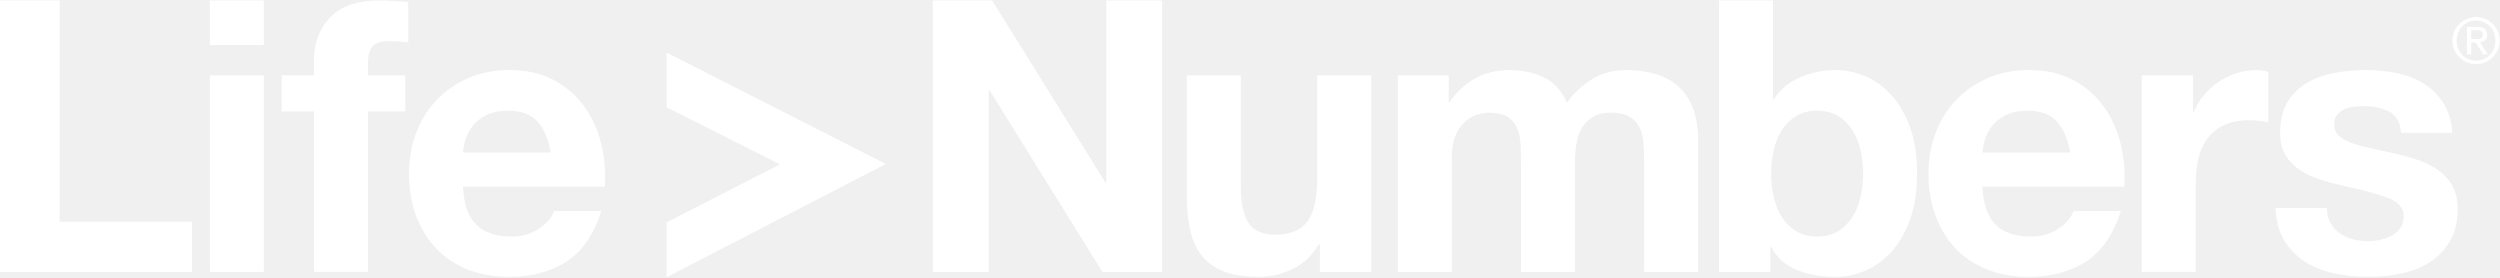
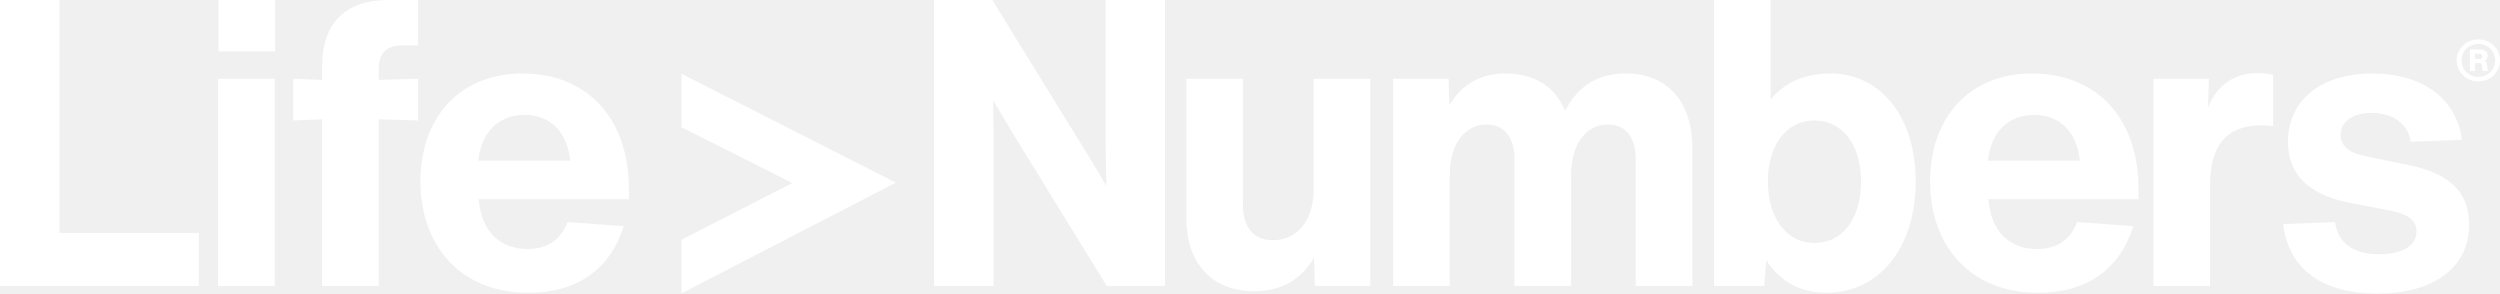
- <svg xmlns="http://www.w3.org/2000/svg" id="Layer_1" data-name="Layer 1" viewBox="0 0 1110 123.07">
-   <defs>
-     <style>
-       .cls-1 {
-         fill: #fff;
-       }
-     </style>
-   </defs>
-   <g>
-     <path class="cls-1" d="M26.5.22v98.23h58.74v22.28H0V.22h26.5Z" />
-     <path class="cls-1" d="M93.17,19.96V.22h23.97v19.75h-23.97ZM117.14,33.47v87.26h-23.97V33.47h23.97Z" />
-     <path class="cls-1" d="M125.07,49.5v-16.04h14.35v-6.75c0-7.76,2.42-14.12,7.26-19.07,4.84-4.95,12.15-7.43,21.94-7.43,2.14,0,4.28.08,6.41.25,2.14.17,4.22.31,6.25.42v17.89c-2.81-.34-5.74-.51-8.78-.51-3.26,0-5.6.76-7,2.28-1.41,1.52-2.11,4.08-2.11,7.68v5.23h16.54v16.04h-16.54v71.23h-23.97V49.5h-14.35Z" />
-     <path class="cls-1" d="M211.49,99.8c3.6,3.49,8.78,5.23,15.53,5.23,4.84,0,9-1.21,12.49-3.63,3.49-2.42,5.62-4.98,6.41-7.68h21.1c-3.38,10.46-8.55,17.95-15.53,22.45-6.98,4.5-15.42,6.75-25.32,6.75-6.86,0-13.05-1.1-18.57-3.29-5.51-2.19-10.19-5.32-14.01-9.37-3.83-4.05-6.78-8.89-8.86-14.52-2.08-5.63-3.12-11.81-3.12-18.57s1.07-12.6,3.21-18.23c2.14-5.62,5.17-10.49,9.11-14.6,3.94-4.11,8.63-7.34,14.09-9.71,5.46-2.36,11.5-3.54,18.14-3.54,7.43,0,13.9,1.43,19.41,4.3,5.51,2.87,10.04,6.73,13.59,11.56,3.54,4.84,6.1,10.35,7.68,16.54,1.58,6.19,2.14,12.66,1.69,19.41h-62.96c.34,7.76,2.3,13.39,5.91,16.88ZM238.58,53.89c-2.87-3.15-7.23-4.73-13.08-4.73-3.83,0-7,.65-9.54,1.94-2.53,1.29-4.56,2.9-6.08,4.81-1.52,1.92-2.59,3.94-3.21,6.08-.62,2.14-.99,4.05-1.1,5.74h38.99c-1.13-6.08-3.12-10.69-5.99-13.84Z" />
-   </g>
-   <polygon class="cls-1" points="296 23.37 296 47.64 346.29 72.98 296 98.73 296 123.07 393.31 72.81 296 23.37" />
-   <g>
-     <path class="cls-1" d="M440.53.22l50.3,80.85h.34V.22h24.81v120.51h-26.5l-50.13-80.68h-.34v80.68h-24.81V.22h26.33Z" />
-     <path class="cls-1" d="M586.03,120.73v-12.15h-.51c-3.04,5.06-6.98,8.72-11.82,10.97-4.84,2.25-9.79,3.38-14.85,3.38-6.41,0-11.67-.84-15.78-2.53-4.11-1.69-7.34-4.08-9.71-7.17-2.36-3.09-4.02-6.86-4.98-11.31-.96-4.44-1.43-9.37-1.43-14.77v-53.67h23.97v49.29c0,7.2,1.12,12.57,3.38,16.12,2.25,3.54,6.25,5.32,11.98,5.32,6.53,0,11.25-1.94,14.18-5.82,2.92-3.88,4.39-10.27,4.39-19.16v-45.74h23.97v87.26h-22.79Z" />
-     <path class="cls-1" d="M643.24,33.47v11.82h.34c3.15-4.5,6.95-7.99,11.39-10.46,4.44-2.47,9.54-3.71,15.28-3.71s10.55,1.07,15.11,3.21c4.56,2.14,8.02,5.91,10.38,11.31,2.59-3.82,6.1-7.2,10.55-10.13,4.44-2.92,9.71-4.39,15.78-4.39,4.61,0,8.89.56,12.83,1.69,3.94,1.13,7.31,2.93,10.13,5.4,2.81,2.48,5,5.71,6.58,9.71,1.58,4,2.36,8.81,2.36,14.43v58.4h-23.97v-49.45c0-2.92-.11-5.68-.34-8.27-.23-2.59-.84-4.84-1.86-6.75-1.01-1.91-2.5-3.43-4.47-4.56-1.97-1.12-4.64-1.69-8.02-1.69s-6.11.65-8.19,1.94c-2.08,1.29-3.71,2.98-4.89,5.06-1.18,2.08-1.97,4.45-2.36,7.09-.4,2.65-.59,5.32-.59,8.02v48.61h-23.97v-48.95c0-2.59-.06-5.15-.17-7.68-.11-2.53-.59-4.87-1.44-7-.84-2.14-2.25-3.85-4.22-5.15-1.97-1.29-4.87-1.94-8.69-1.94-1.13,0-2.62.25-4.47.76s-3.66,1.46-5.4,2.87c-1.75,1.41-3.24,3.43-4.47,6.08-1.24,2.65-1.86,6.11-1.86,10.38v50.64h-23.97V33.47h22.62Z" />
-     <path class="cls-1" d="M787.22.22v43.88h.34c2.92-4.5,6.89-7.79,11.9-9.87,5.01-2.08,10.21-3.12,15.61-3.12,4.39,0,8.72.9,13,2.7,4.28,1.8,8.13,4.56,11.56,8.27,3.43,3.71,6.22,8.47,8.35,14.26,2.14,5.8,3.21,12.69,3.21,20.68s-1.07,14.88-3.21,20.68c-2.14,5.8-4.92,10.55-8.35,14.26-3.43,3.71-7.29,6.47-11.56,8.27-4.28,1.8-8.61,2.7-13,2.7-6.41,0-12.15-1.01-17.22-3.04s-8.89-5.46-11.48-10.3h-.34v11.14h-22.79V.22h23.97ZM826.04,66.55c-.79-3.38-2.03-6.36-3.71-8.95-1.69-2.59-3.8-4.64-6.33-6.16-2.53-1.52-5.6-2.28-9.2-2.28s-6.53.76-9.12,2.28c-2.59,1.52-4.73,3.57-6.41,6.16-1.69,2.59-2.93,5.57-3.71,8.95-.79,3.38-1.18,6.92-1.18,10.63s.39,7.09,1.18,10.46c.79,3.38,2.03,6.36,3.71,8.95,1.69,2.59,3.82,4.64,6.41,6.16,2.59,1.52,5.63,2.28,9.12,2.28s6.67-.76,9.2-2.28c2.53-1.52,4.64-3.57,6.33-6.16,1.69-2.59,2.92-5.57,3.71-8.95.79-3.38,1.18-6.86,1.18-10.46s-.4-7.26-1.18-10.63Z" />
-     <path class="cls-1" d="M886.12,99.8c3.6,3.49,8.78,5.23,15.53,5.23,4.84,0,9-1.21,12.49-3.63,3.49-2.42,5.62-4.98,6.41-7.68h21.1c-3.38,10.46-8.55,17.95-15.53,22.45-6.98,4.5-15.42,6.75-25.32,6.75-6.86,0-13.05-1.1-18.57-3.29-5.51-2.19-10.19-5.32-14.01-9.37-3.83-4.05-6.78-8.89-8.86-14.52-2.08-5.63-3.12-11.81-3.12-18.57s1.07-12.6,3.21-18.23c2.14-5.62,5.17-10.49,9.11-14.6,3.94-4.11,8.63-7.34,14.09-9.71,5.46-2.36,11.5-3.54,18.14-3.54,7.43,0,13.9,1.43,19.41,4.3,5.51,2.87,10.04,6.73,13.59,11.56,3.54,4.84,6.1,10.35,7.68,16.54,1.57,6.19,2.14,12.66,1.69,19.41h-62.96c.34,7.76,2.3,13.39,5.91,16.88ZM913.22,53.89c-2.87-3.15-7.23-4.73-13.08-4.73-3.83,0-7,.65-9.54,1.94-2.53,1.29-4.56,2.9-6.08,4.81-1.52,1.92-2.59,3.94-3.21,6.08-.62,2.14-.99,4.05-1.1,5.74h38.99c-1.13-6.08-3.12-10.69-5.99-13.84Z" />
-     <path class="cls-1" d="M973.72,33.47v16.2h.34c1.12-2.7,2.64-5.2,4.56-7.51,1.91-2.31,4.11-4.28,6.58-5.91,2.47-1.63,5.12-2.9,7.93-3.8,2.81-.9,5.74-1.35,8.78-1.35,1.58,0,3.32.28,5.23.84v22.28c-1.13-.22-2.48-.42-4.05-.59-1.58-.17-3.1-.25-4.56-.25-4.39,0-8.1.73-11.14,2.19-3.04,1.46-5.49,3.46-7.34,5.99-1.86,2.53-3.18,5.49-3.97,8.86-.79,3.38-1.18,7.03-1.18,10.97v39.33h-23.97V33.47h22.79Z" />
-     <path class="cls-1" d="M1034.74,99.04c1.07,1.86,2.45,3.38,4.14,4.56s3.63,2.05,5.82,2.62c2.19.56,4.47.84,6.84.84,1.69,0,3.46-.19,5.32-.59,1.86-.39,3.54-1.01,5.06-1.86,1.52-.84,2.79-1.97,3.8-3.38,1.01-1.41,1.52-3.18,1.52-5.32,0-3.6-2.39-6.3-7.17-8.1-4.78-1.8-11.45-3.6-20-5.4-3.49-.79-6.89-1.71-10.21-2.78-3.32-1.07-6.27-2.47-8.86-4.22-2.59-1.74-4.67-3.94-6.25-6.58-1.58-2.64-2.36-5.88-2.36-9.71,0-5.63,1.1-10.24,3.29-13.84,2.19-3.6,5.09-6.44,8.69-8.52,3.6-2.08,7.65-3.54,12.15-4.39,4.5-.84,9.11-1.27,13.84-1.27s9.31.45,13.76,1.35c4.44.9,8.41,2.42,11.9,4.56,3.49,2.14,6.38,4.98,8.69,8.52,2.3,3.54,3.68,8.02,4.13,13.42h-22.79c-.34-4.61-2.08-7.73-5.23-9.37-3.15-1.63-6.87-2.45-11.14-2.45-1.35,0-2.81.08-4.39.25-1.58.17-3.01.54-4.3,1.1-1.29.56-2.39,1.38-3.29,2.45-.9,1.07-1.35,2.51-1.35,4.3,0,2.14.79,3.88,2.36,5.23,1.57,1.35,3.63,2.45,6.16,3.29,2.53.84,5.43,1.6,8.69,2.28,3.26.68,6.58,1.41,9.96,2.19,3.49.79,6.89,1.75,10.21,2.87,3.32,1.13,6.27,2.62,8.86,4.47,2.59,1.86,4.67,4.16,6.25,6.92,1.57,2.76,2.36,6.16,2.36,10.21,0,5.74-1.16,10.55-3.46,14.43-2.31,3.88-5.32,7-9.03,9.37-3.71,2.36-7.96,4.02-12.74,4.98-4.78.95-9.65,1.43-14.6,1.43s-10.02-.51-14.85-1.52c-4.84-1.01-9.14-2.7-12.91-5.06-3.77-2.36-6.87-5.49-9.28-9.37-2.42-3.88-3.74-8.75-3.97-14.6h22.79c0,2.59.53,4.81,1.6,6.67Z" />
-   </g>
-   <path class="cls-1" d="M1089.7,13.88c.56-1.27,1.32-2.36,2.27-3.29.96-.93,2.08-1.66,3.35-2.19,1.27-.53,2.63-.8,4.06-.8s2.78.27,4.05.8c1.27.53,2.37,1.26,3.32,2.19.95.93,1.7,2.03,2.26,3.29.56,1.27.84,2.63.84,4.1s-.28,2.9-.84,4.17c-.56,1.28-1.31,2.38-2.26,3.32-.95.94-2.06,1.67-3.32,2.19s-2.62.78-4.05.78-2.79-.26-4.06-.78c-1.28-.52-2.39-1.25-3.35-2.19-.96-.94-1.72-2.05-2.27-3.32-.56-1.27-.84-2.67-.84-4.17s.28-2.84.84-4.1ZM1091.42,21.54c.44,1.09,1.04,2.03,1.81,2.83.77.8,1.68,1.43,2.74,1.88s2.19.68,3.42.68,2.33-.23,3.38-.68c1.04-.46,1.95-1.08,2.72-1.88s1.38-1.75,1.81-2.83c.44-1.09.66-2.28.66-3.56s-.22-2.41-.66-3.49c-.44-1.08-1.04-2.01-1.81-2.81s-1.68-1.41-2.72-1.87c-1.04-.46-2.17-.68-3.38-.68s-2.37.23-3.42.68c-1.05.46-1.96,1.08-2.74,1.87-.77.79-1.38,1.73-1.81,2.81-.44,1.08-.66,2.24-.66,3.49s.22,2.47.66,3.56ZM1100.03,11.92c1.45,0,2.53.29,3.22.87.7.58,1.05,1.45,1.05,2.62,0,1.1-.31,1.9-.92,2.42s-1.38.81-2.29.91l3.49,5.39h-2.04l-3.32-5.25h-2.01v5.25h-1.9v-12.2h4.72ZM1099.19,17.34c.43,0,.83-.01,1.21-.04.38-.03.72-.11,1.02-.24.3-.13.53-.33.71-.6.18-.27.26-.65.26-1.13,0-.41-.08-.73-.24-.98-.16-.24-.36-.43-.61-.56-.25-.13-.54-.22-.87-.27-.33-.05-.65-.07-.96-.07h-2.51v3.88h1.98Z" />
+ <svg xmlns="http://www.w3.org/2000/svg" width="604" height="71" viewBox="0 0 604 71" fill="none">
+   <path d="M14.359 56.279H48.031V69.085H0V0H14.359V56.279Z" fill="white" />
+   <path d="M52.688 69.089V19.02H66.371V69.089H52.688ZM52.786 12.42V0H66.469V12.42H52.786Z" fill="white" />
+   <path d="M97.226 10.966C93.344 10.966 91.502 12.81 91.502 16.69V19.309L101.011 19.017V29.109L91.502 28.817V69.085H77.819V28.817L70.832 29.109V19.017L77.819 19.309V16.01C77.819 5.629 83.448 0 93.829 0H101.011V10.966H97.226Z" fill="white" />
+   <path d="M151.952 48.129H115.662C116.243 55.697 120.611 60.161 127.402 60.161C132.158 60.161 135.456 58.028 137.104 53.659L150.689 54.631C147.292 65.498 138.949 70.739 127.691 70.739C111.1 70.739 101.588 59.193 101.588 43.862C101.588 28.531 110.903 17.759 126.234 17.759C141.565 17.759 151.949 28.239 151.949 45.802V48.129H151.952ZM115.567 38.814H137.787C137.012 31.827 132.936 27.753 126.726 27.753C120.516 27.753 116.246 31.925 115.567 38.814Z" fill="white" />
+   <path d="M267.11 0H281.469V69.089H267.399L247.312 36.484C244.788 32.408 242.363 28.334 239.937 24.258C240.032 29.109 240.032 34.059 240.032 38.814V69.089H225.673V0H239.744L260.316 33.379C262.741 37.262 265.072 41.046 267.303 44.926C267.208 40.075 267.11 35.125 267.11 30.274V0Z" fill="white" />
+   <path d="M317.372 19.02H331.055V69.088H317.664L317.471 62.298C314.172 67.733 309.416 70.352 303.013 70.352C292.631 70.352 286.615 63.463 286.615 52.596V19.02H300.298V49.488C300.298 54.726 302.724 58.028 307.575 58.028C313.397 58.028 317.375 53.272 317.375 45.802V19.02H317.372Z" fill="white" />
+   <path d="M408.874 35.611V69.089H395.191V38.329C395.191 33.865 393.252 30.081 388.496 30.081C383.159 30.081 379.568 34.836 379.568 42.306V69.089H365.885V38.329C365.885 33.865 363.946 30.081 359.19 30.081C353.853 30.081 350.262 34.836 350.262 42.306V69.089H336.579V19.02H349.97L350.164 25.423C353.269 20.28 357.733 17.756 363.749 17.756C370.93 17.756 375.879 21.153 378.111 26.779C381.315 20.664 386.067 17.756 392.861 17.756C403.242 17.756 408.871 25.131 408.871 35.611H408.874Z" fill="white" />
+   <path d="M462.826 43.859C462.826 59.968 453.898 70.736 441.285 70.736C435.075 70.736 430.126 68.117 426.729 62.876L426.243 69.085H414.113V0H427.796V24.064C431.193 19.893 435.945 17.756 442.352 17.756C453.705 17.756 462.826 27.458 462.826 43.859ZM449.628 43.859C449.628 34.738 444.971 29.109 438.374 29.109C431.777 29.109 427.119 34.833 427.119 43.859C427.119 52.885 431.777 58.704 438.374 58.704C444.971 58.704 449.628 53.075 449.628 43.859Z" fill="white" />
+   <path d="M516.679 48.129H480.389C480.97 55.697 485.338 60.161 492.129 60.161C496.885 60.161 500.183 58.028 501.831 53.659L515.415 54.631C512.018 65.498 503.675 70.739 492.418 70.739C475.826 70.739 466.315 59.193 466.315 43.862C466.315 28.531 475.63 17.759 490.96 17.759C506.291 17.759 516.676 28.239 516.676 45.802V48.132L516.679 48.129ZM480.29 38.814H502.51C501.735 31.827 497.659 27.753 491.449 27.753C485.24 27.753 480.97 31.925 480.29 38.814Z" fill="white" />
+   <path d="M549.185 18.048V30.468C548.214 30.369 547.341 30.274 546.372 30.274C538.026 30.274 533.953 35.03 533.953 44.732V69.089H520.27V19.02H533.661L533.467 25.909C535.699 20.572 539.775 17.661 545.306 17.661C546.471 17.661 547.829 17.759 549.188 18.048H549.185Z" fill="white" />
+   <path d="M551.611 54.145L564.129 53.659C564.903 58.609 568.3 61.422 574.802 61.422C579.945 61.422 583.825 59.675 583.825 55.891C583.825 53.174 581.786 51.72 577.228 50.846L567.329 48.907C557.528 46.967 552.773 41.919 552.773 34.255C552.773 24.163 560.827 17.759 573.151 17.759C585.476 17.759 593.53 23.969 594.79 33.77L582.466 34.255C581.786 29.89 578.101 27.268 572.958 27.268C568.395 27.268 565.487 29.401 565.487 32.605C565.487 35.224 567.526 36.874 571.116 37.649L581.888 39.881C591.882 41.919 596.539 46.478 596.539 54.24C596.539 64.819 587.806 70.93 574.319 70.93C560.833 70.93 552.874 64.815 551.614 54.142L551.611 54.145Z" fill="white" />
+   <path d="M604 14.591C604 17.42 601.721 19.658 598.771 19.658C595.822 19.658 593.539 17.42 593.539 14.591C593.539 11.763 595.838 9.524 598.771 9.524C601.705 9.524 604 11.763 604 14.591ZM602.819 14.591C602.819 12.331 601.07 10.623 598.768 10.623C596.466 10.623 594.717 12.331 594.717 14.591C594.717 16.852 596.466 18.56 598.768 18.56C601.07 18.56 602.819 16.852 602.819 14.591ZM600.946 16.464C600.965 16.791 601.048 16.972 601.171 17.157H599.889C599.768 16.972 599.727 16.75 599.705 16.464L599.663 15.915C599.622 15.385 599.479 15.242 599.013 15.242H597.974V17.157H596.733V11.947H599.133C600.292 11.947 601.025 12.496 601.025 13.452C601.025 13.982 600.781 14.407 600.273 14.652C600.74 14.855 600.863 15.242 600.905 15.731L600.946 16.464ZM597.974 14.226H599.054C599.482 14.226 599.727 14.001 599.727 13.617C599.727 13.21 599.482 12.985 599.016 12.985H597.978V14.226H597.974Z" fill="white" />
+   <path d="M164.651 17.823V30.735L191.411 44.221L164.648 57.926V70.873L216.431 44.132L164.651 17.823Z" fill="white" />
</svg>
